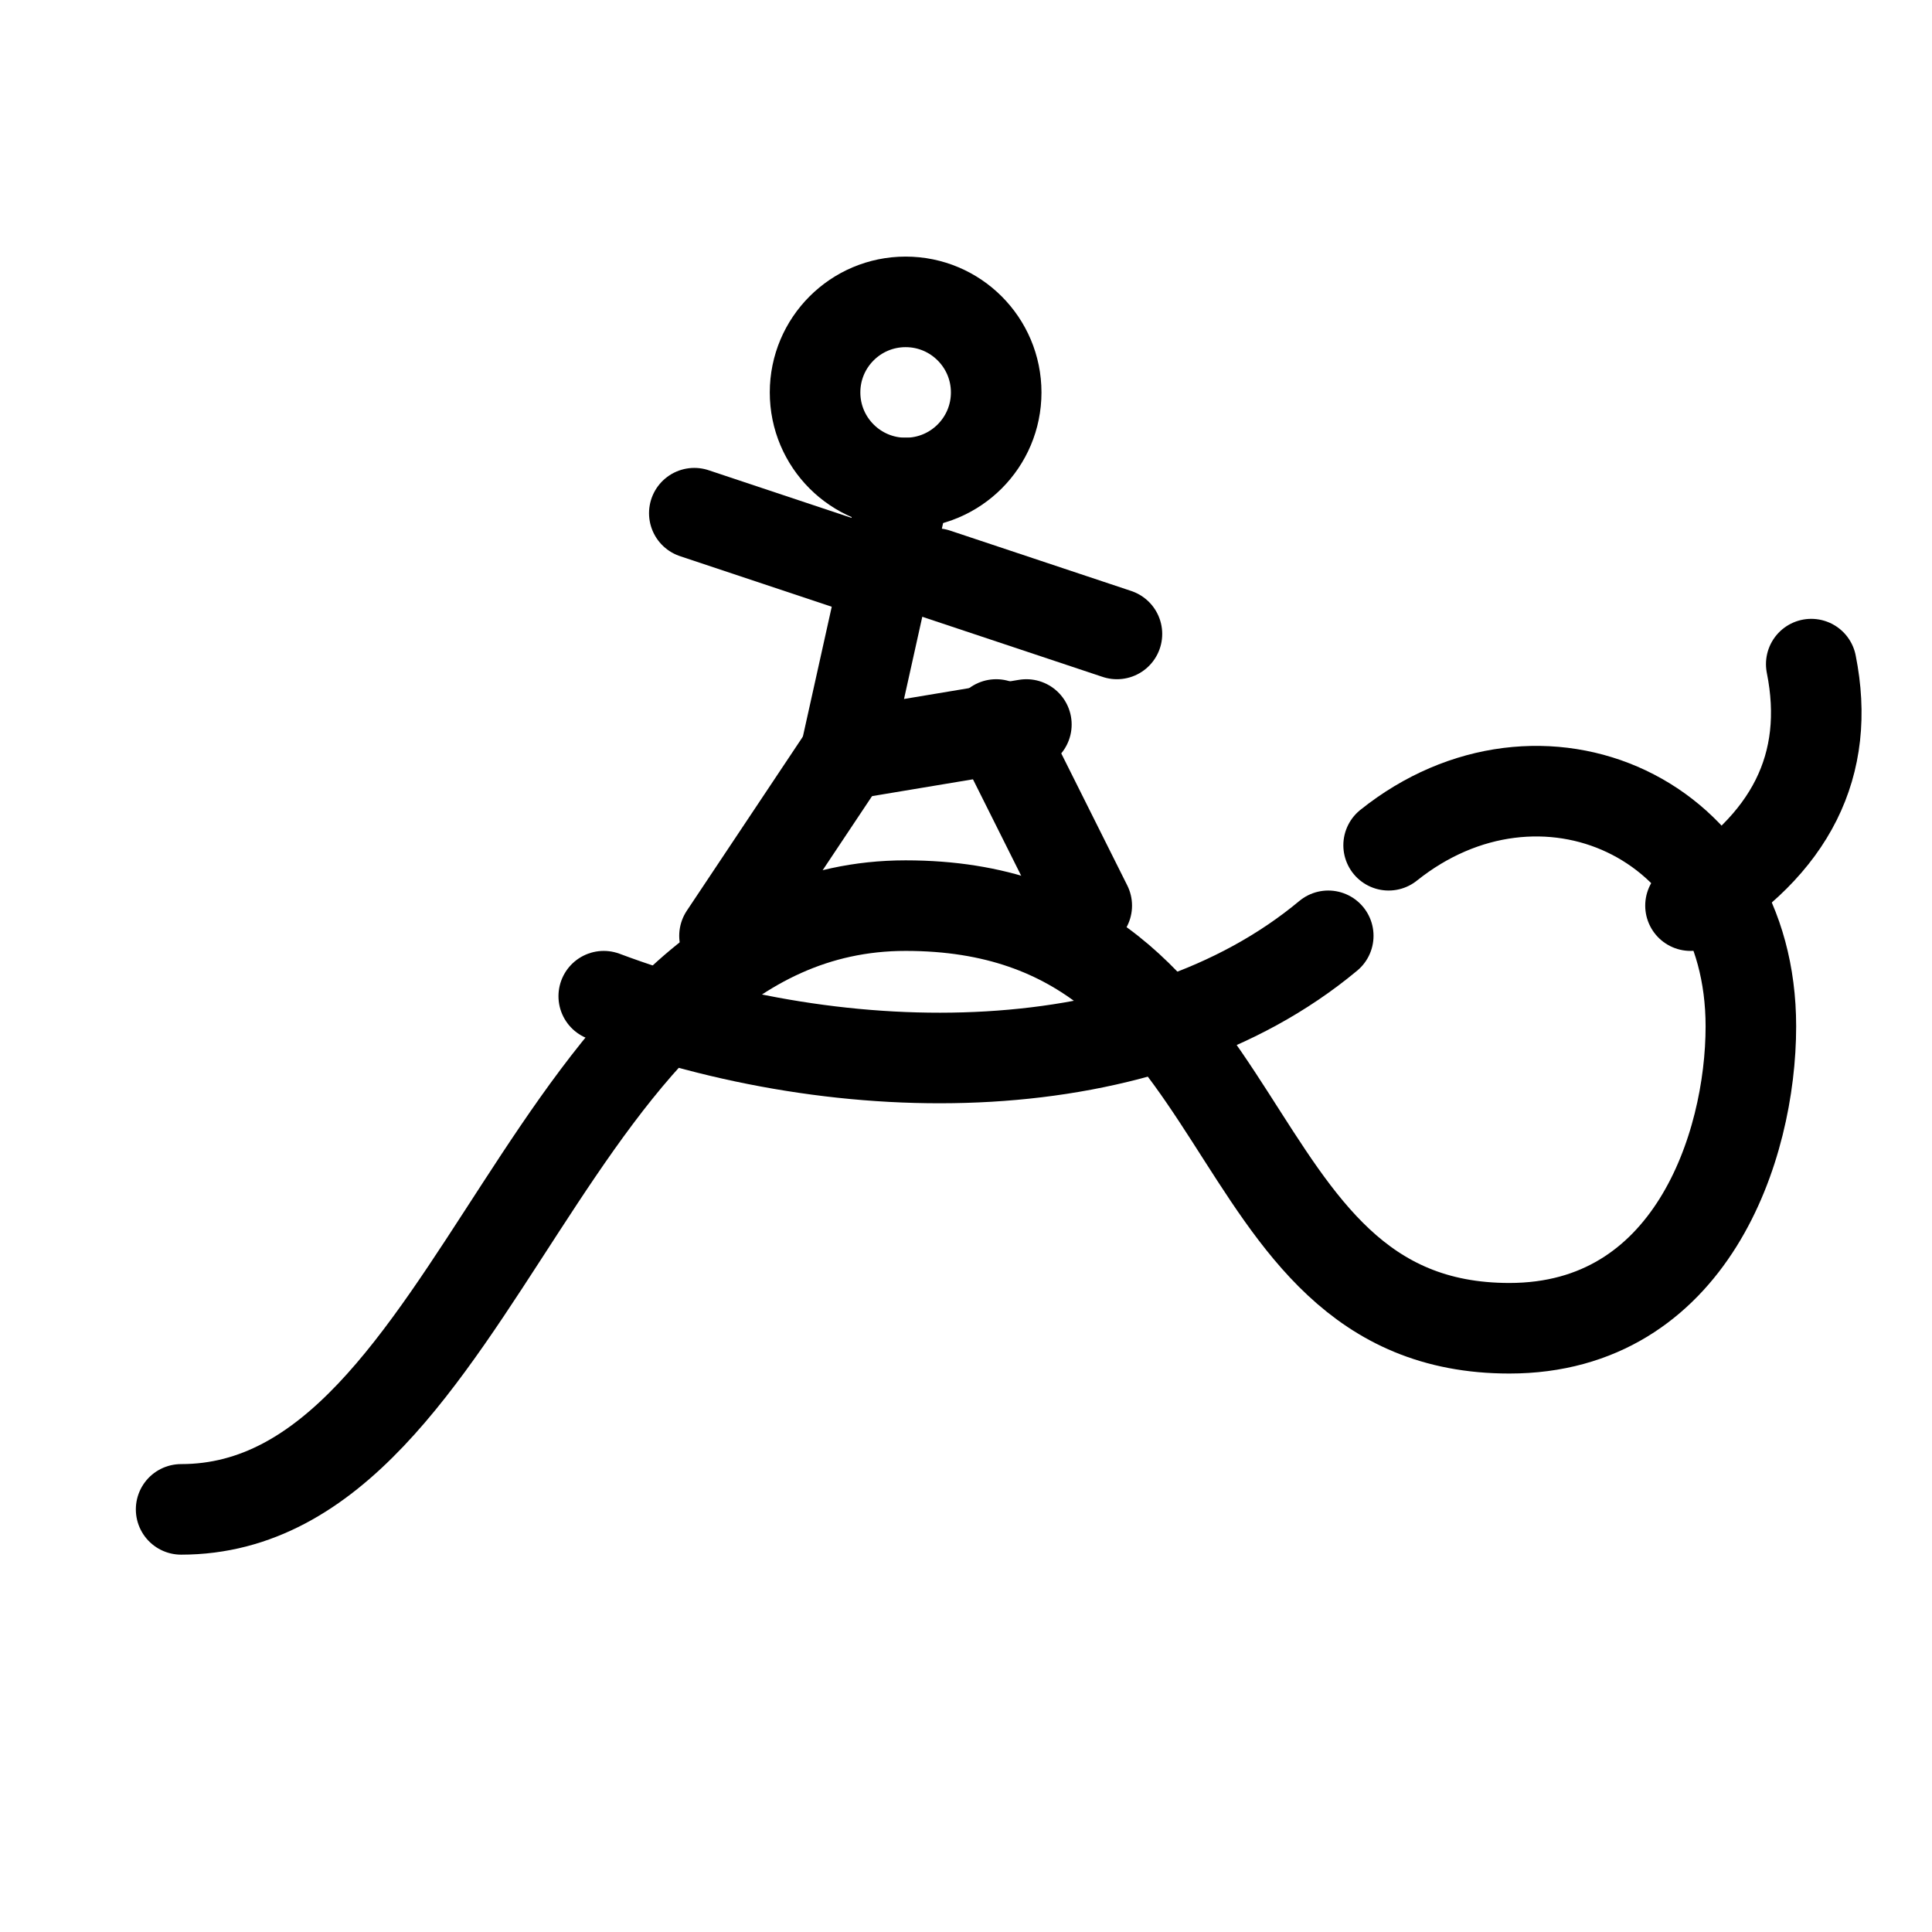
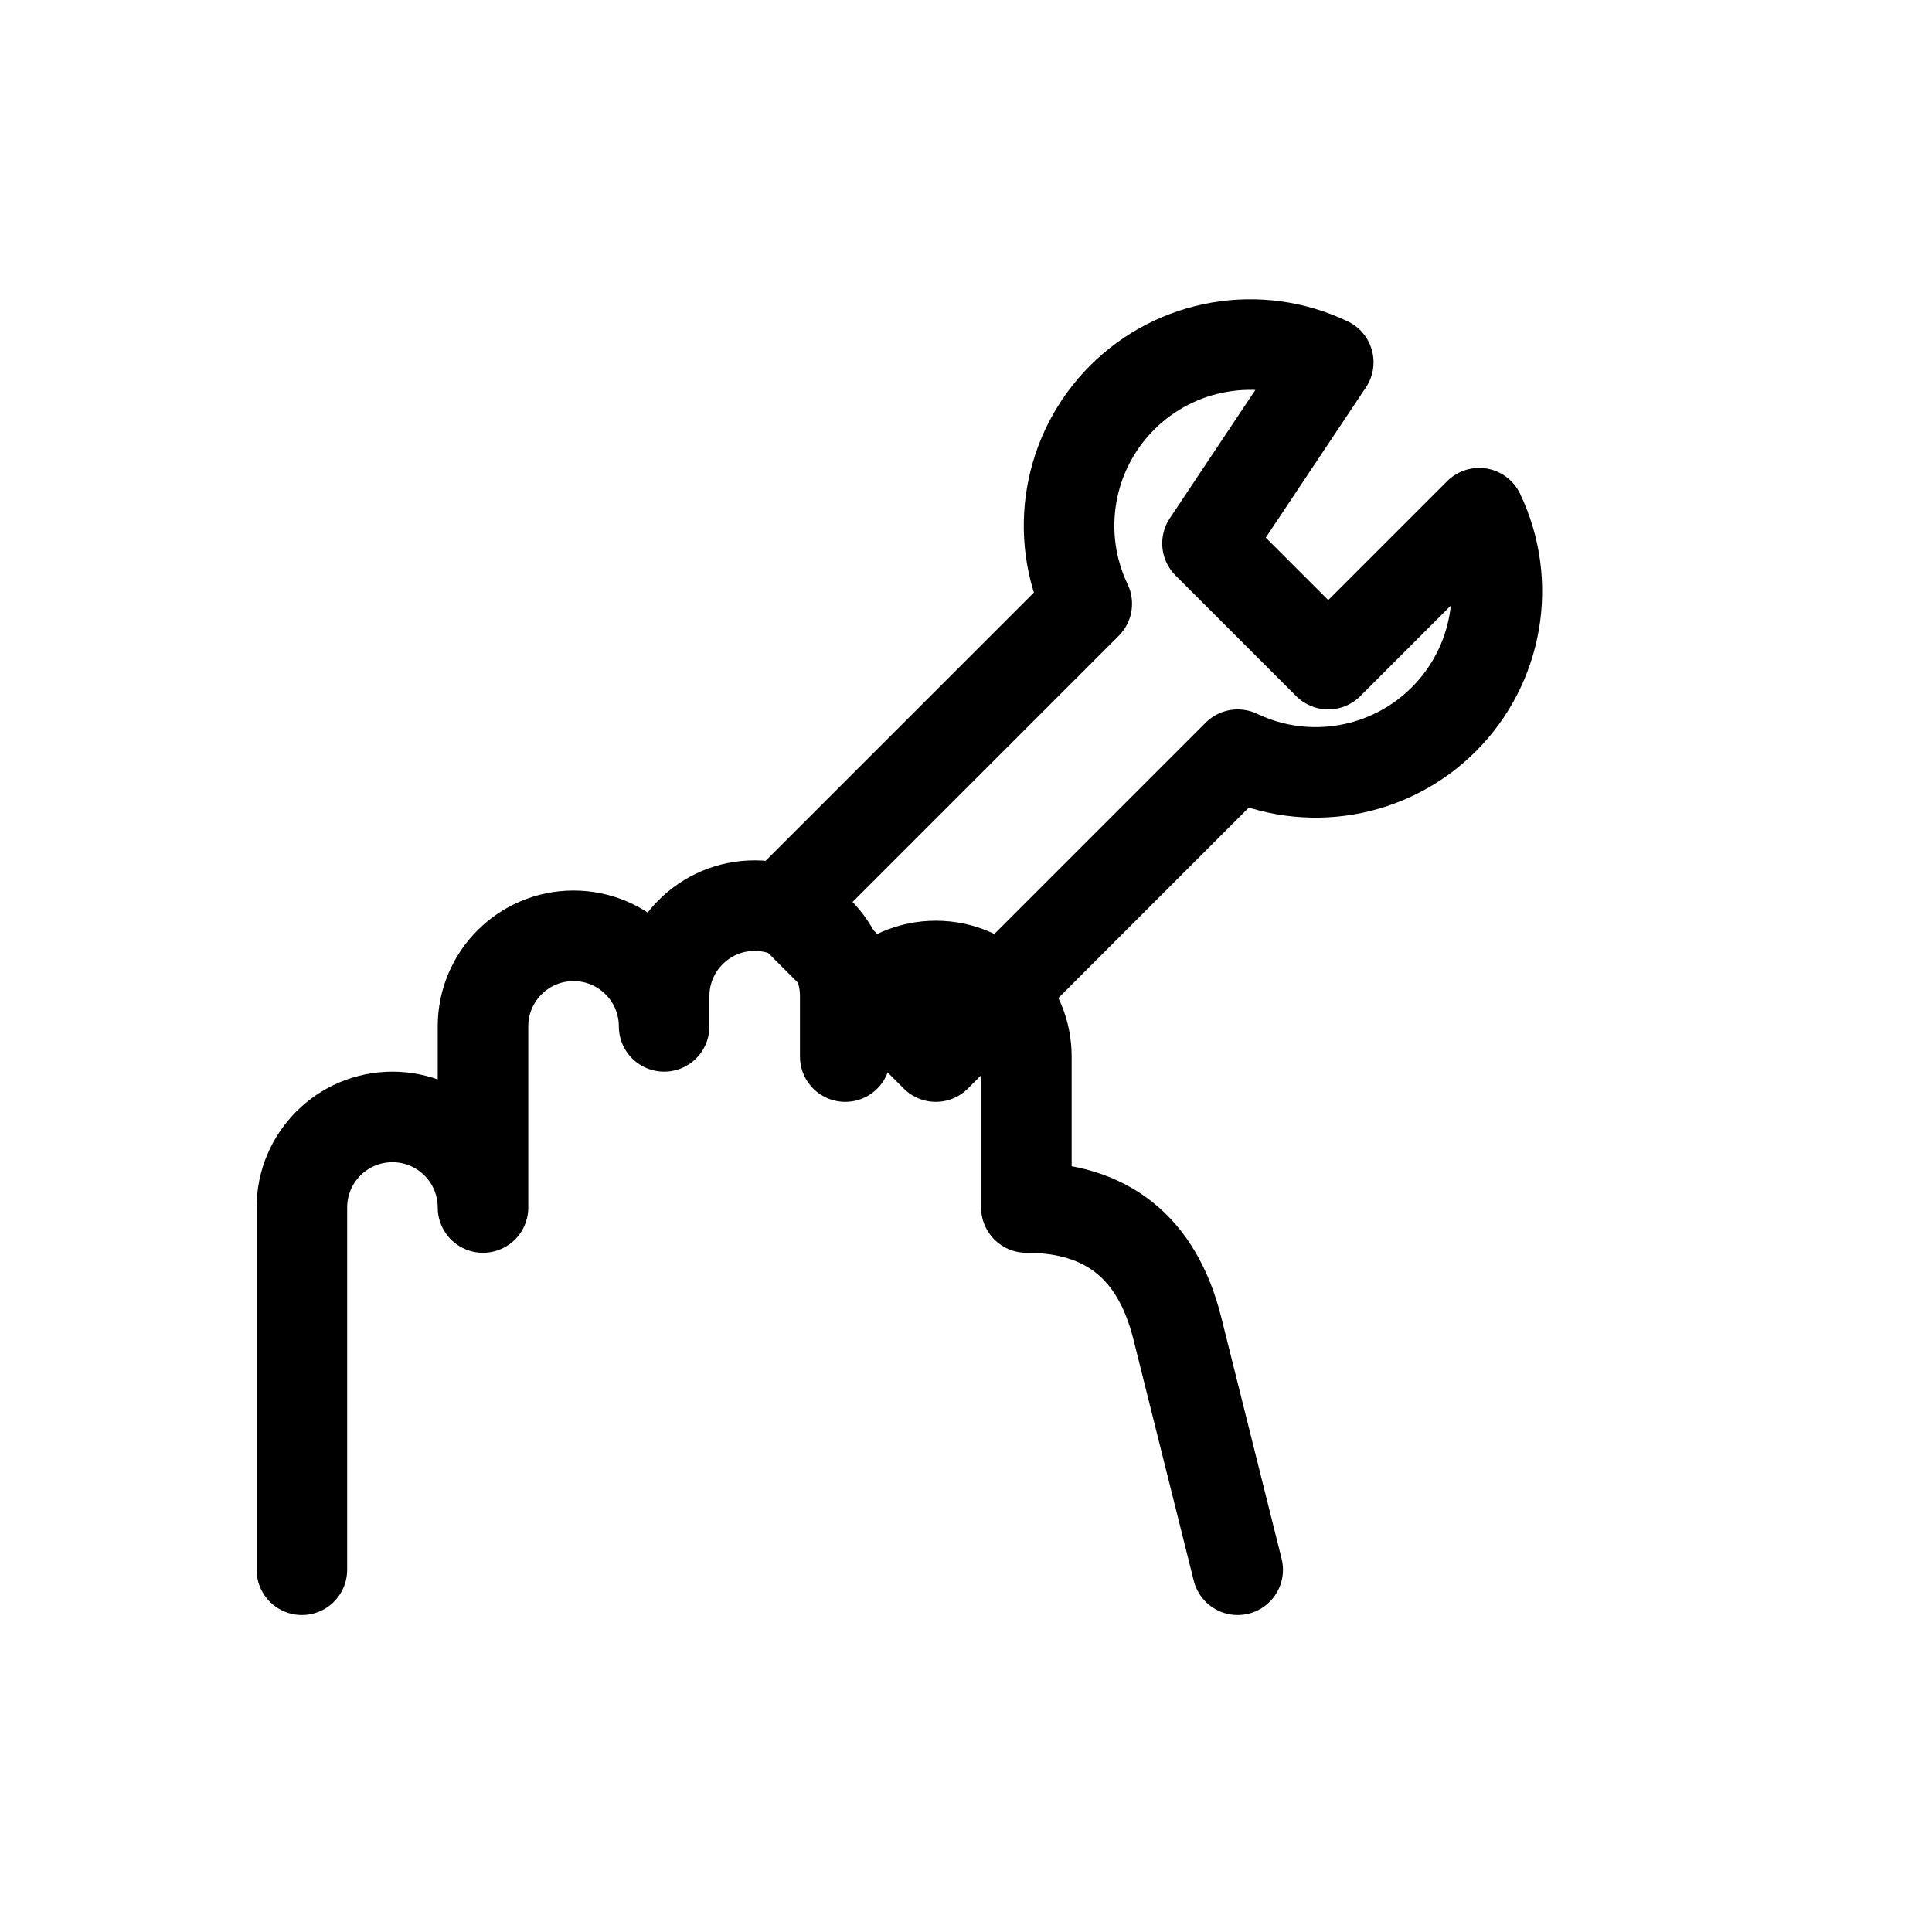
- <svg xmlns="http://www.w3.org/2000/svg" viewBox="0 0 64 64" fill="none" stroke="currentColor" stroke-width="3" stroke-linecap="round" stroke-linejoin="round" role="img" aria-label="Ride the social self-help wave">
-   <path d="M6 50 C16 50 18 30 30 30 C42 30 40 44 50 44 C56 44 58 38 58 34 C58 27 51 24 46 28" />
-   <path d="M56 30 q5 -3 4 -8" />
-   <circle cx="30" cy="13" r="3" />
-   <path d="M30 16 L28 25 L34 24" />
-   <path d="M29 19 L23 17" />
-   <path d="M31 19 L37 21" />
-   <path d="M28 25 L24 31" />
-   <path d="M33 24 L36 30" />
-   <path d="M20 33 C28 36 38 36 44 31" />
+ <svg xmlns="http://www.w3.org/2000/svg" viewBox="0 0 64 64" fill="none" stroke="currentColor" stroke-width="3" stroke-linecap="round" stroke-linejoin="round" role="img" aria-label="Help people help themselves">
+   <path d="M10 52 L10 40 a3 3 0 0 1 6 0 L16 34 a3 3 0 0 1 6 0 L22 33 a3 3 0 0 1 6 0 L28 35 a3 3 0 0 1 6 0 L34 40 q4 0 5 4 L41 52" />
+   <path d="M44 12 a6 6 0 0 0 -8 8 L26 30 L31 35 L41 25 a6 6 0 0 0 8 -8 L44 22 L40 18 Z" />
</svg>
